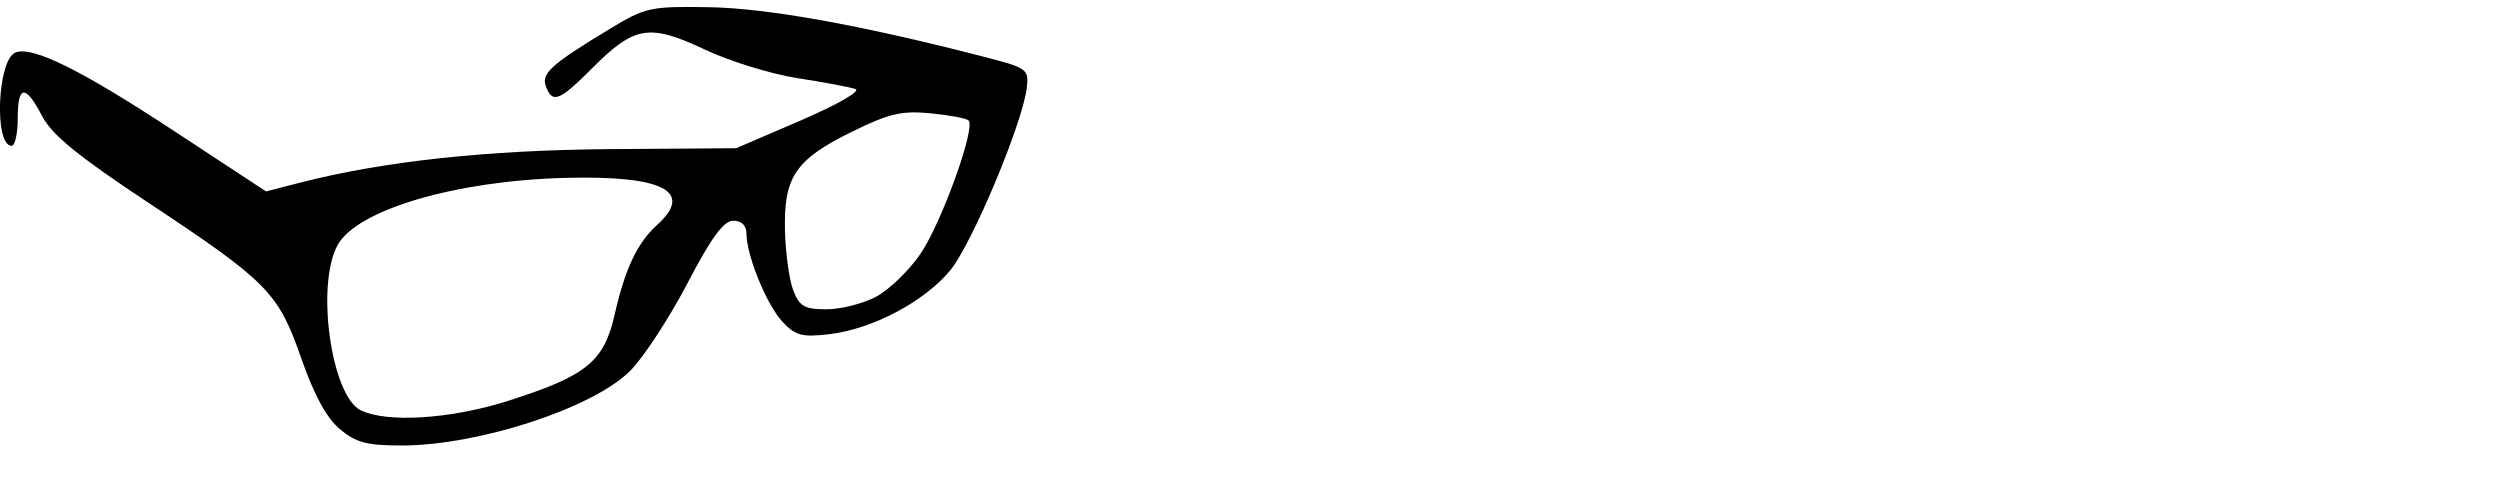
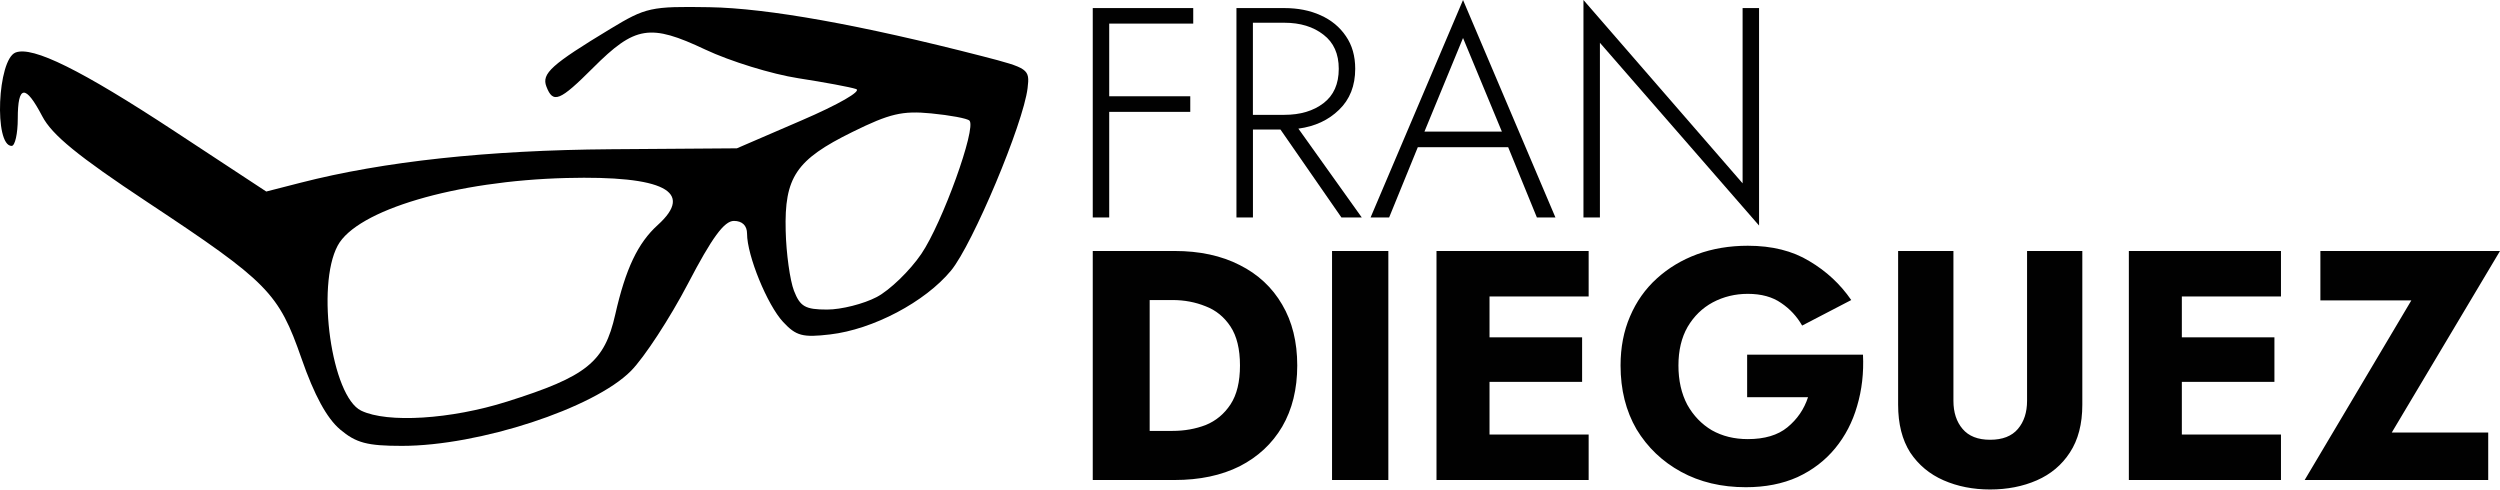
- <svg xmlns="http://www.w3.org/2000/svg" width="97.121mm" height="19mm" viewBox="0 0 97.121 19" version="1.1" id="svg886">
-   <defs id="defs880" />
-   <g id="layer1" transform="translate(126.7141,42.55549)">
-     <path style="fill:#000000;stroke-width:0.265" d="m -113.516,-25.889 c -0.512,-0.431 -1,-1.328 -1.493,-2.743 -0.893,-2.565 -1.292,-2.97 -5.989,-6.08 -2.69,-1.782 -3.696,-2.603 -4.077,-3.33 -0.654,-1.25 -0.951,-1.221 -0.951,0.094 0,0.582 -0.106,1.058 -0.236,1.058 -0.692,0 -0.553,-3.357 0.151,-3.627 0.666,-0.256 2.541,0.673 6.165,3.054 l 3.566,2.343 1.328,-0.341 c 3.233,-0.83 7.273,-1.266 12.044,-1.301 l 4.895,-0.036 2.514,-1.082 c 1.43,-0.616 2.342,-1.141 2.117,-1.218 -0.218,-0.074 -1.23,-0.264 -2.249,-0.421 -1.019,-0.157 -2.642,-0.658 -3.607,-1.114 -2.146,-1.012 -2.726,-0.918 -4.353,0.709 -1.299,1.299 -1.556,1.402 -1.814,0.729 -0.194,-0.505 0.194,-0.854 2.485,-2.241 1.38,-0.835 1.57,-0.877 3.841,-0.84 2.257,0.037 5.869,0.685 10.592,1.901 1.798,0.463 1.849,0.499 1.76,1.242 -0.167,1.384 -2.129,6.058 -2.972,7.08 -1.004,1.217 -3.027,2.285 -4.696,2.48 -1.065,0.124 -1.317,0.057 -1.823,-0.485 -0.615,-0.66 -1.398,-2.579 -1.398,-3.426 0,-0.314 -0.188,-0.496 -0.511,-0.496 -0.376,0 -0.848,0.645 -1.786,2.438 -0.701,1.341 -1.696,2.864 -2.211,3.384 -1.438,1.452 -5.89,2.909 -8.888,2.909 -1.353,0 -1.779,-0.113 -2.405,-0.64 z m 6.486,-1.078 c 3.093,-0.977 3.779,-1.529 4.197,-3.377 0.402,-1.778 0.877,-2.778 1.652,-3.479 1.434,-1.298 0.227,-1.918 -3.545,-1.823 -4.302,0.108 -8.142,1.244 -8.882,2.627 -0.841,1.572 -0.232,5.851 0.912,6.405 1.015,0.492 3.48,0.338 5.666,-0.352 z m 14.347,-4.059 c 0.507,-0.267 1.285,-1.019 1.73,-1.672 0.814,-1.195 2.149,-4.896 1.868,-5.177 -0.083,-0.083 -0.751,-0.209 -1.484,-0.279 -1.121,-0.108 -1.608,0.007 -3.056,0.72 -2.19,1.078 -2.647,1.754 -2.594,3.839 0.022,0.879 0.168,1.926 0.324,2.327 0.24,0.616 0.438,0.728 1.287,0.728 0.552,0 1.418,-0.218 1.925,-0.485 z" id="path1437" />
-     <g id="g1463" transform="translate(0,0.1788172)">
-       <flowRoot transform="matrix(0.2902469,0,0,0.2902469,7.328532,0.6068371)" style="font-style:normal;font-weight:normal;font-size:40px;line-height:1.25;font-family:sans-serif;letter-spacing:0px;word-spacing:0px;fill:#000000;fill-opacity:0.996;stroke:none" id="flowRoot1439" xml:space="preserve">
-         <flowRegion style="fill:#000000;fill-opacity:0.996" id="flowRegion1441">
-           <rect style="fill:#000000;fill-opacity:0.996;" y="-156.738" x="-319.045" height="48.107" width="147.784" id="rect1443" />
-         </flowRegion>
-         <flowPara style="font-style:normal;font-variant:normal;font-weight:normal;font-stretch:normal;font-family:'Jost*';-inkscape-font-specification:'Jost*';fill:#000000" id="flowPara1445">FRAN</flowPara>
-       </flowRoot>
-       <flowRoot xml:space="preserve" id="flowRoot1453" style="font-style:normal;font-variant:normal;font-weight:normal;font-stretch:normal;font-size:43.756px;line-height:1;font-family:'URW Gothic';-inkscape-font-specification:'URW Gothic';letter-spacing:-0.046px;word-spacing:-1.094px;fill:#00aeef;fill-opacity:0.996;stroke:none" transform="matrix(0.2902469,0,0,0.2902469,7.363962,11.39104)">
-         <flowRegion id="flowRegion1449" style="font-style:normal;font-variant:normal;font-weight:normal;font-stretch:normal;font-family:'URW Gothic';-inkscape-font-specification:'URW Gothic';fill:#00aeef;fill-opacity:0.996">
-           <rect id="rect1447" width="387.57" height="114.821" x="-319.045" y="-156.738" style="font-style:normal;font-variant:normal;font-weight:normal;font-stretch:normal;font-family:'URW Gothic';-inkscape-font-specification:'URW Gothic';fill:#00aeef;fill-opacity:0.996;" />
-         </flowRegion>
-         <flowPara style="font-style:normal;font-variant:normal;font-weight:bold;font-stretch:normal;font-size:43.756px;font-family:'Jost*';-inkscape-font-specification:'Jost*';baseline-shift:baseline;fill:#000000;fill-opacity:0.996" id="flowPara1451">DIEGUEZ</flowPara>
-       </flowRoot>
+ <svg xmlns="http://www.w3.org/2000/svg" viewBox="0 0 57.275 11.214" height="42.384" width="216.474">
+   <g fill="#000">
+     <path d="M7.79 9.837c-.302-.255-.59-.784-.881-1.62-.527-1.513-.762-1.752-3.535-3.588C1.786 3.577 1.192 3.092.968 2.663c-.386-.738-.561-.72-.561.056 0 .343-.063.624-.14.624-.408 0-.325-1.98.09-2.14.393-.15 1.5.397 3.639 1.802L6.1 4.388l.784-.201c1.908-.49 4.292-.747 7.108-.768l2.89-.021 1.483-.64c.844-.363 1.382-.672 1.249-.718-.129-.044-.726-.155-1.327-.248-.602-.093-1.56-.388-2.13-.657-1.266-.598-1.609-.542-2.569.418-.766.766-.918.827-1.07.43-.115-.298.114-.504 1.466-1.322.815-.493.927-.518 2.268-.496 1.331.022 3.463.404 6.251 1.122 1.061.274 1.092.295 1.039.733-.099.817-1.257 3.576-1.754 4.179-.593.718-1.787 1.349-2.772 1.463-.628.074-.777.034-1.075-.286-.363-.39-.826-1.522-.826-2.022 0-.185-.11-.293-.301-.293-.222 0-.501.38-1.054 1.44-.414.791-1.001 1.69-1.305 1.997-.85.857-3.477 1.717-5.247 1.717-.798 0-1.05-.067-1.419-.378zm3.828-.637c1.826-.576 2.23-.902 2.477-1.993.238-1.05.518-1.64.975-2.053.847-.766.134-1.132-2.092-1.076-2.539.064-4.805.734-5.242 1.55-.497.927-.137 3.453.538 3.78.6.29 2.054.2 3.344-.208zm8.468-2.395c.3-.158.759-.602 1.021-.987.48-.705 1.269-2.89 1.103-3.055-.05-.05-.444-.123-.876-.165-.662-.064-.95.004-1.804.425-1.293.636-1.562 1.035-1.53 2.266.012.519.099 1.137.19 1.373.142.363.259.43.76.43.325 0 .837-.13 1.136-.287z" />
+   </g>
+   <g font-family="Jost*" fill-opacity=".996">
+     <g aria-label="FRAN" font-weight="400" font-size="40" letter-spacing="0" word-spacing="0" fill="#000">
+       <path d="M25.035.185h2.302v.356h-1.925v1.665h1.857v.357h-1.857v2.419h-.377zM28.327.185h1.097q.466 0 .829.164.37.165.582.48.213.308.213.747 0 .583-.37.939-.364.356-.932.432l1.452 2.035h-.466l-1.397-2.015h-.63v2.015h-.378zm1.097.336h-.72v2.11h.72q.548 0 .897-.267.35-.267.35-.788 0-.514-.35-.781-.35-.274-.897-.274zM35.21 4.982l-.658-1.61h-2.07l-.657 1.61H31.4L33.518 0l2.117 4.982zM33.518.87l-.884 2.145h1.774zM39.923.185h.377v4.982L36.654.98v4.002h-.377V0l3.646 4.2z" />
+     </g>
+     <g aria-label="DIEGUEZ" font-weight="700" font-size="43.756" letter-spacing="-.046" word-spacing="-1.094" fill="#000">
+       <path d="M26.909 10.997h-1.874V5.75h1.874q.862 0 1.492.322.63.315.974.907.345.585.345 1.394 0 .81-.345 1.402-.345.585-.974.907-.63.315-1.492.315zm-.045-4.123h-.525v2.998h.525q.405 0 .757-.134.352-.143.57-.473.217-.33.217-.892t-.217-.892q-.218-.33-.57-.464-.352-.143-.757-.143zM30.517 5.75h1.29v5.247h-1.29zM32.91 5.75h3.486v1.042h-2.271v.937h2.121v1.02h-2.121v1.206h2.271v1.042H32.91zM40.027 9.1v-.974h2.654q.03.622-.135 1.177-.157.547-.502.967-.345.42-.862.66-.517.232-1.185.232-.839 0-1.484-.353-.644-.352-1.02-.974-.366-.63-.366-1.462 0-.622.217-1.124.217-.51.615-.87.397-.36.922-.554.532-.195 1.161-.195.833 0 1.41.352.584.345.96.892l-1.125.585q-.18-.315-.48-.517-.3-.21-.765-.21-.434 0-.802.195-.36.194-.577.562-.21.367-.21.884t.203.9q.21.375.562.584.36.203.824.203.578 0 .907-.27.338-.277.473-.69zM43.486 5.75h1.267v3.433q0 .397.21.644.21.248.63.248.427 0 .637-.248.21-.247.21-.644V5.75h1.266v3.523q0 .66-.285 1.094-.277.427-.757.637-.48.21-1.072.21-.584 0-1.064-.21-.48-.21-.765-.637-.277-.435-.277-1.094zM48.772 5.75h3.485v1.042h-2.271v.937h2.121v1.02h-2.121v1.206h2.271v1.042h-3.485zM53.16 6.882V5.75h4.115l-2.48 4.16h2.21v1.087H52.8l2.444-4.115z" />
    </g>
  </g>
</svg>
